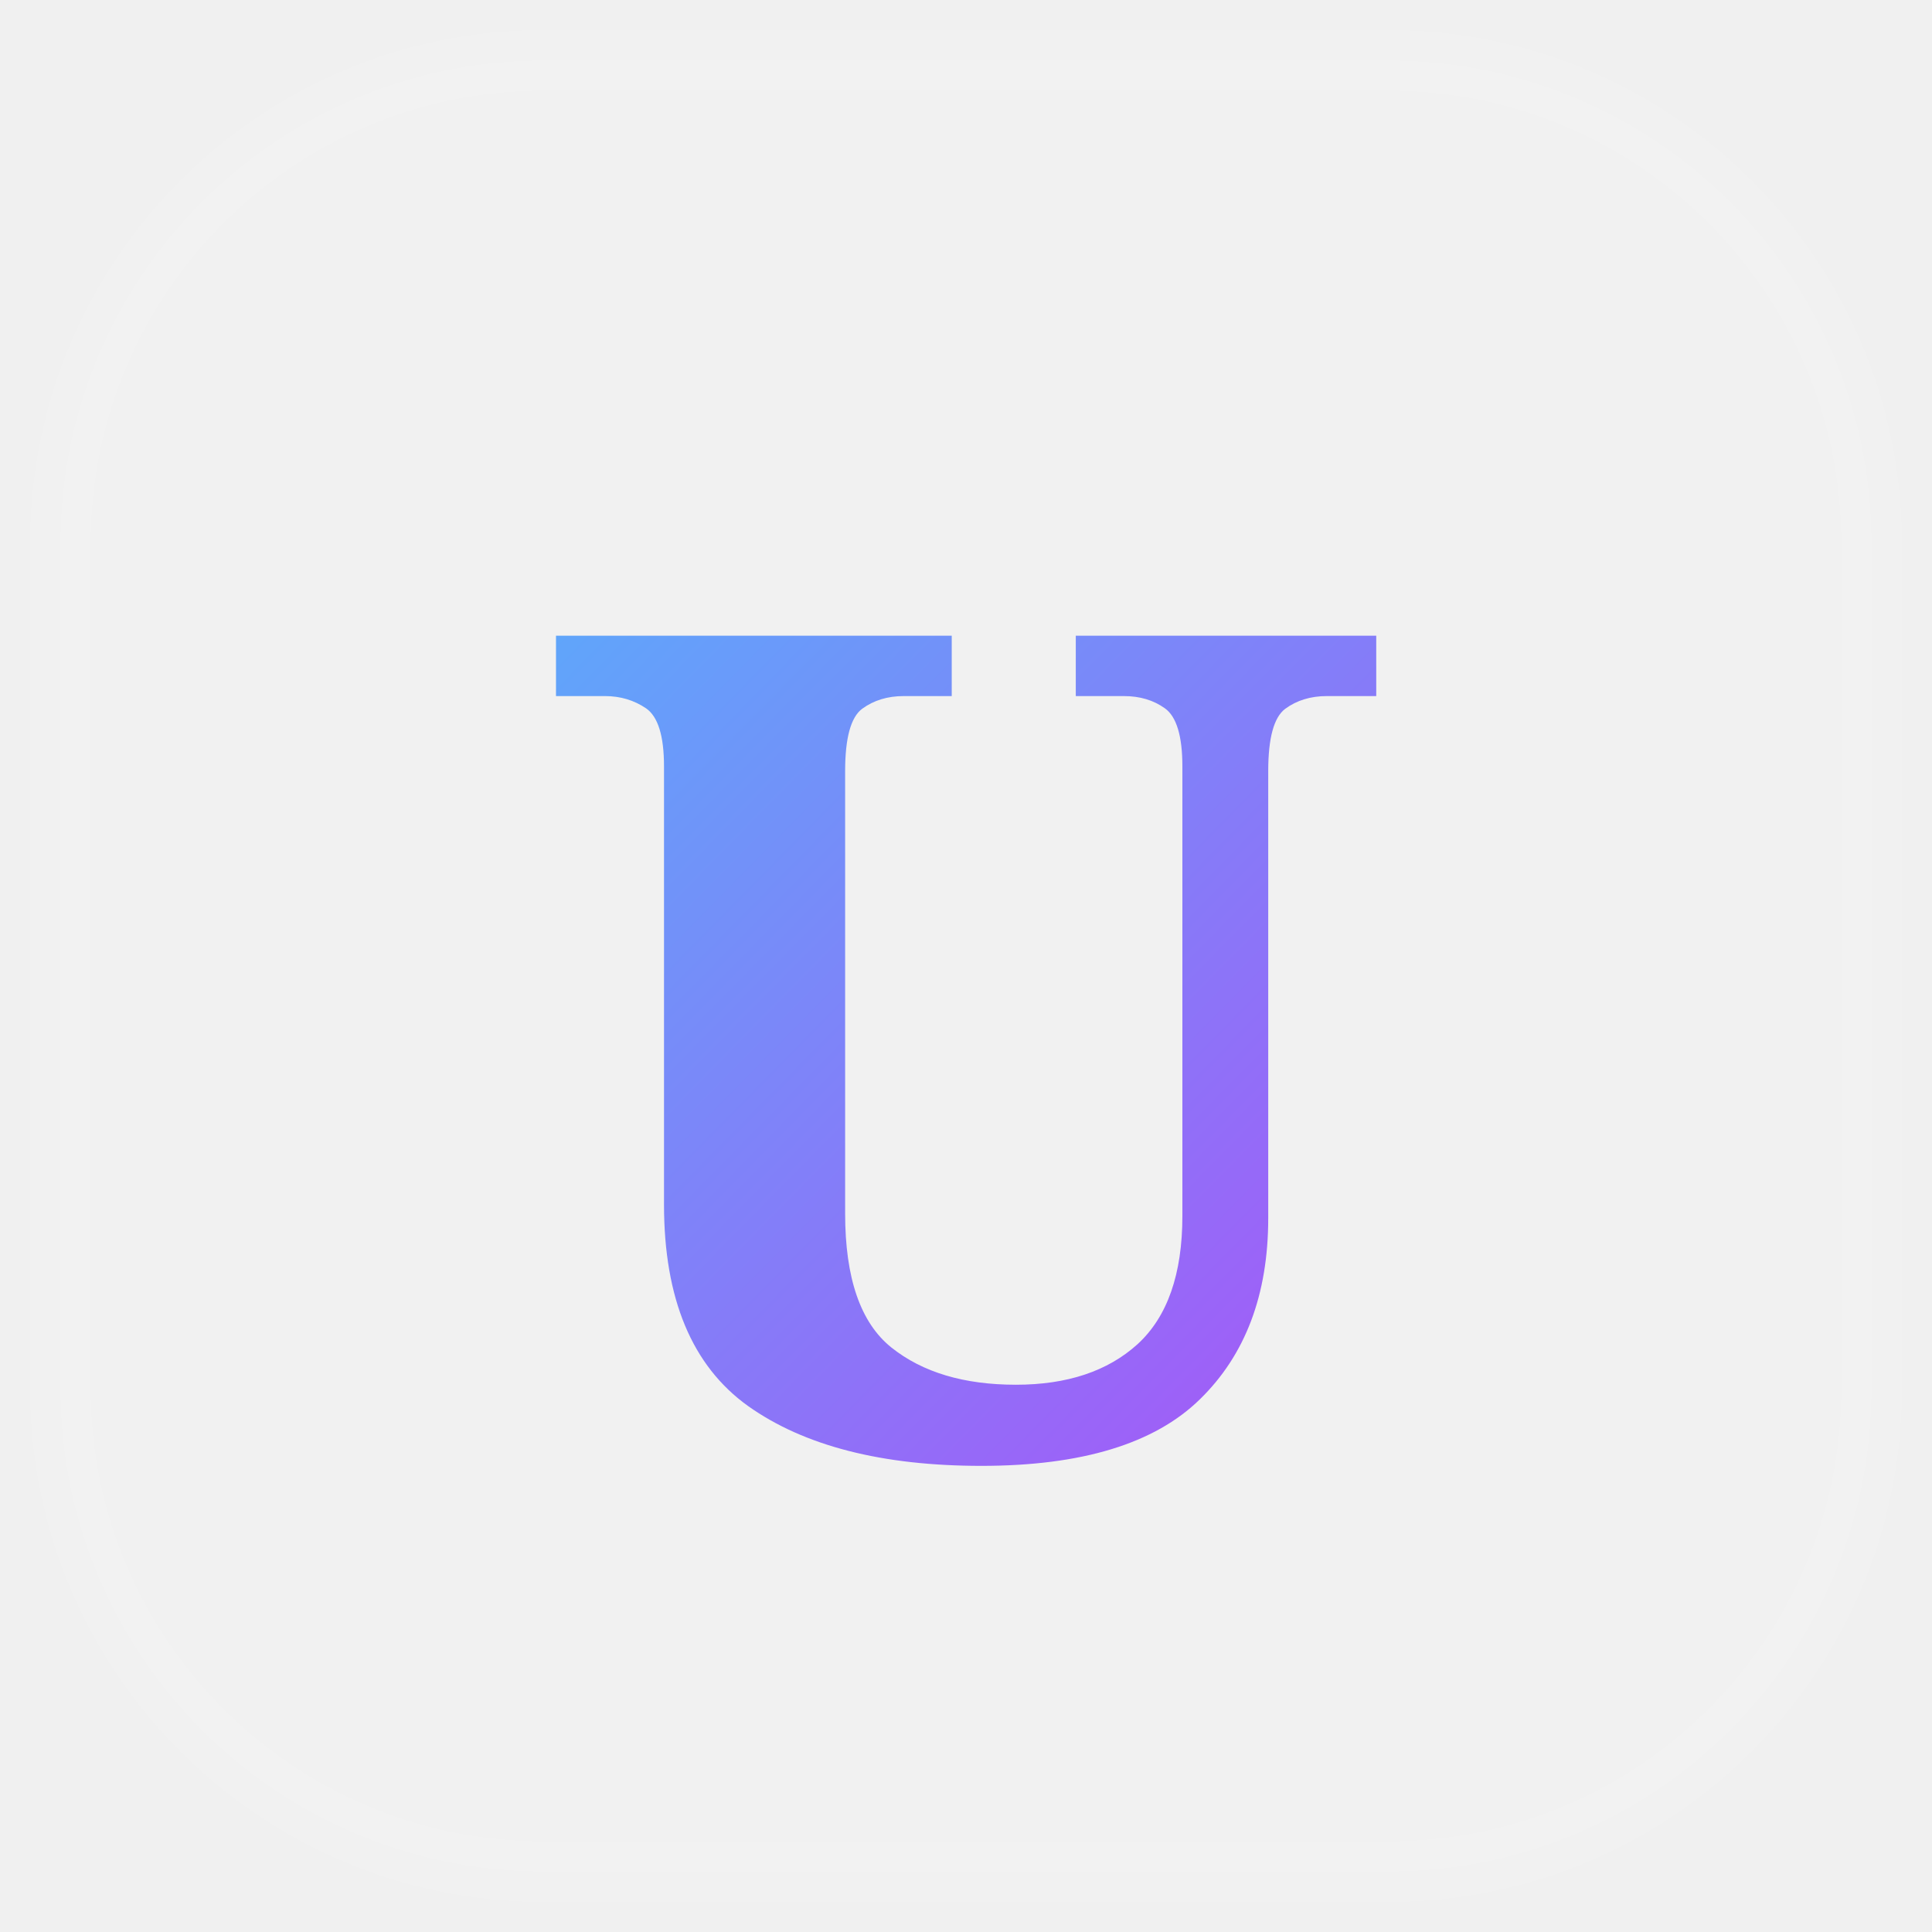
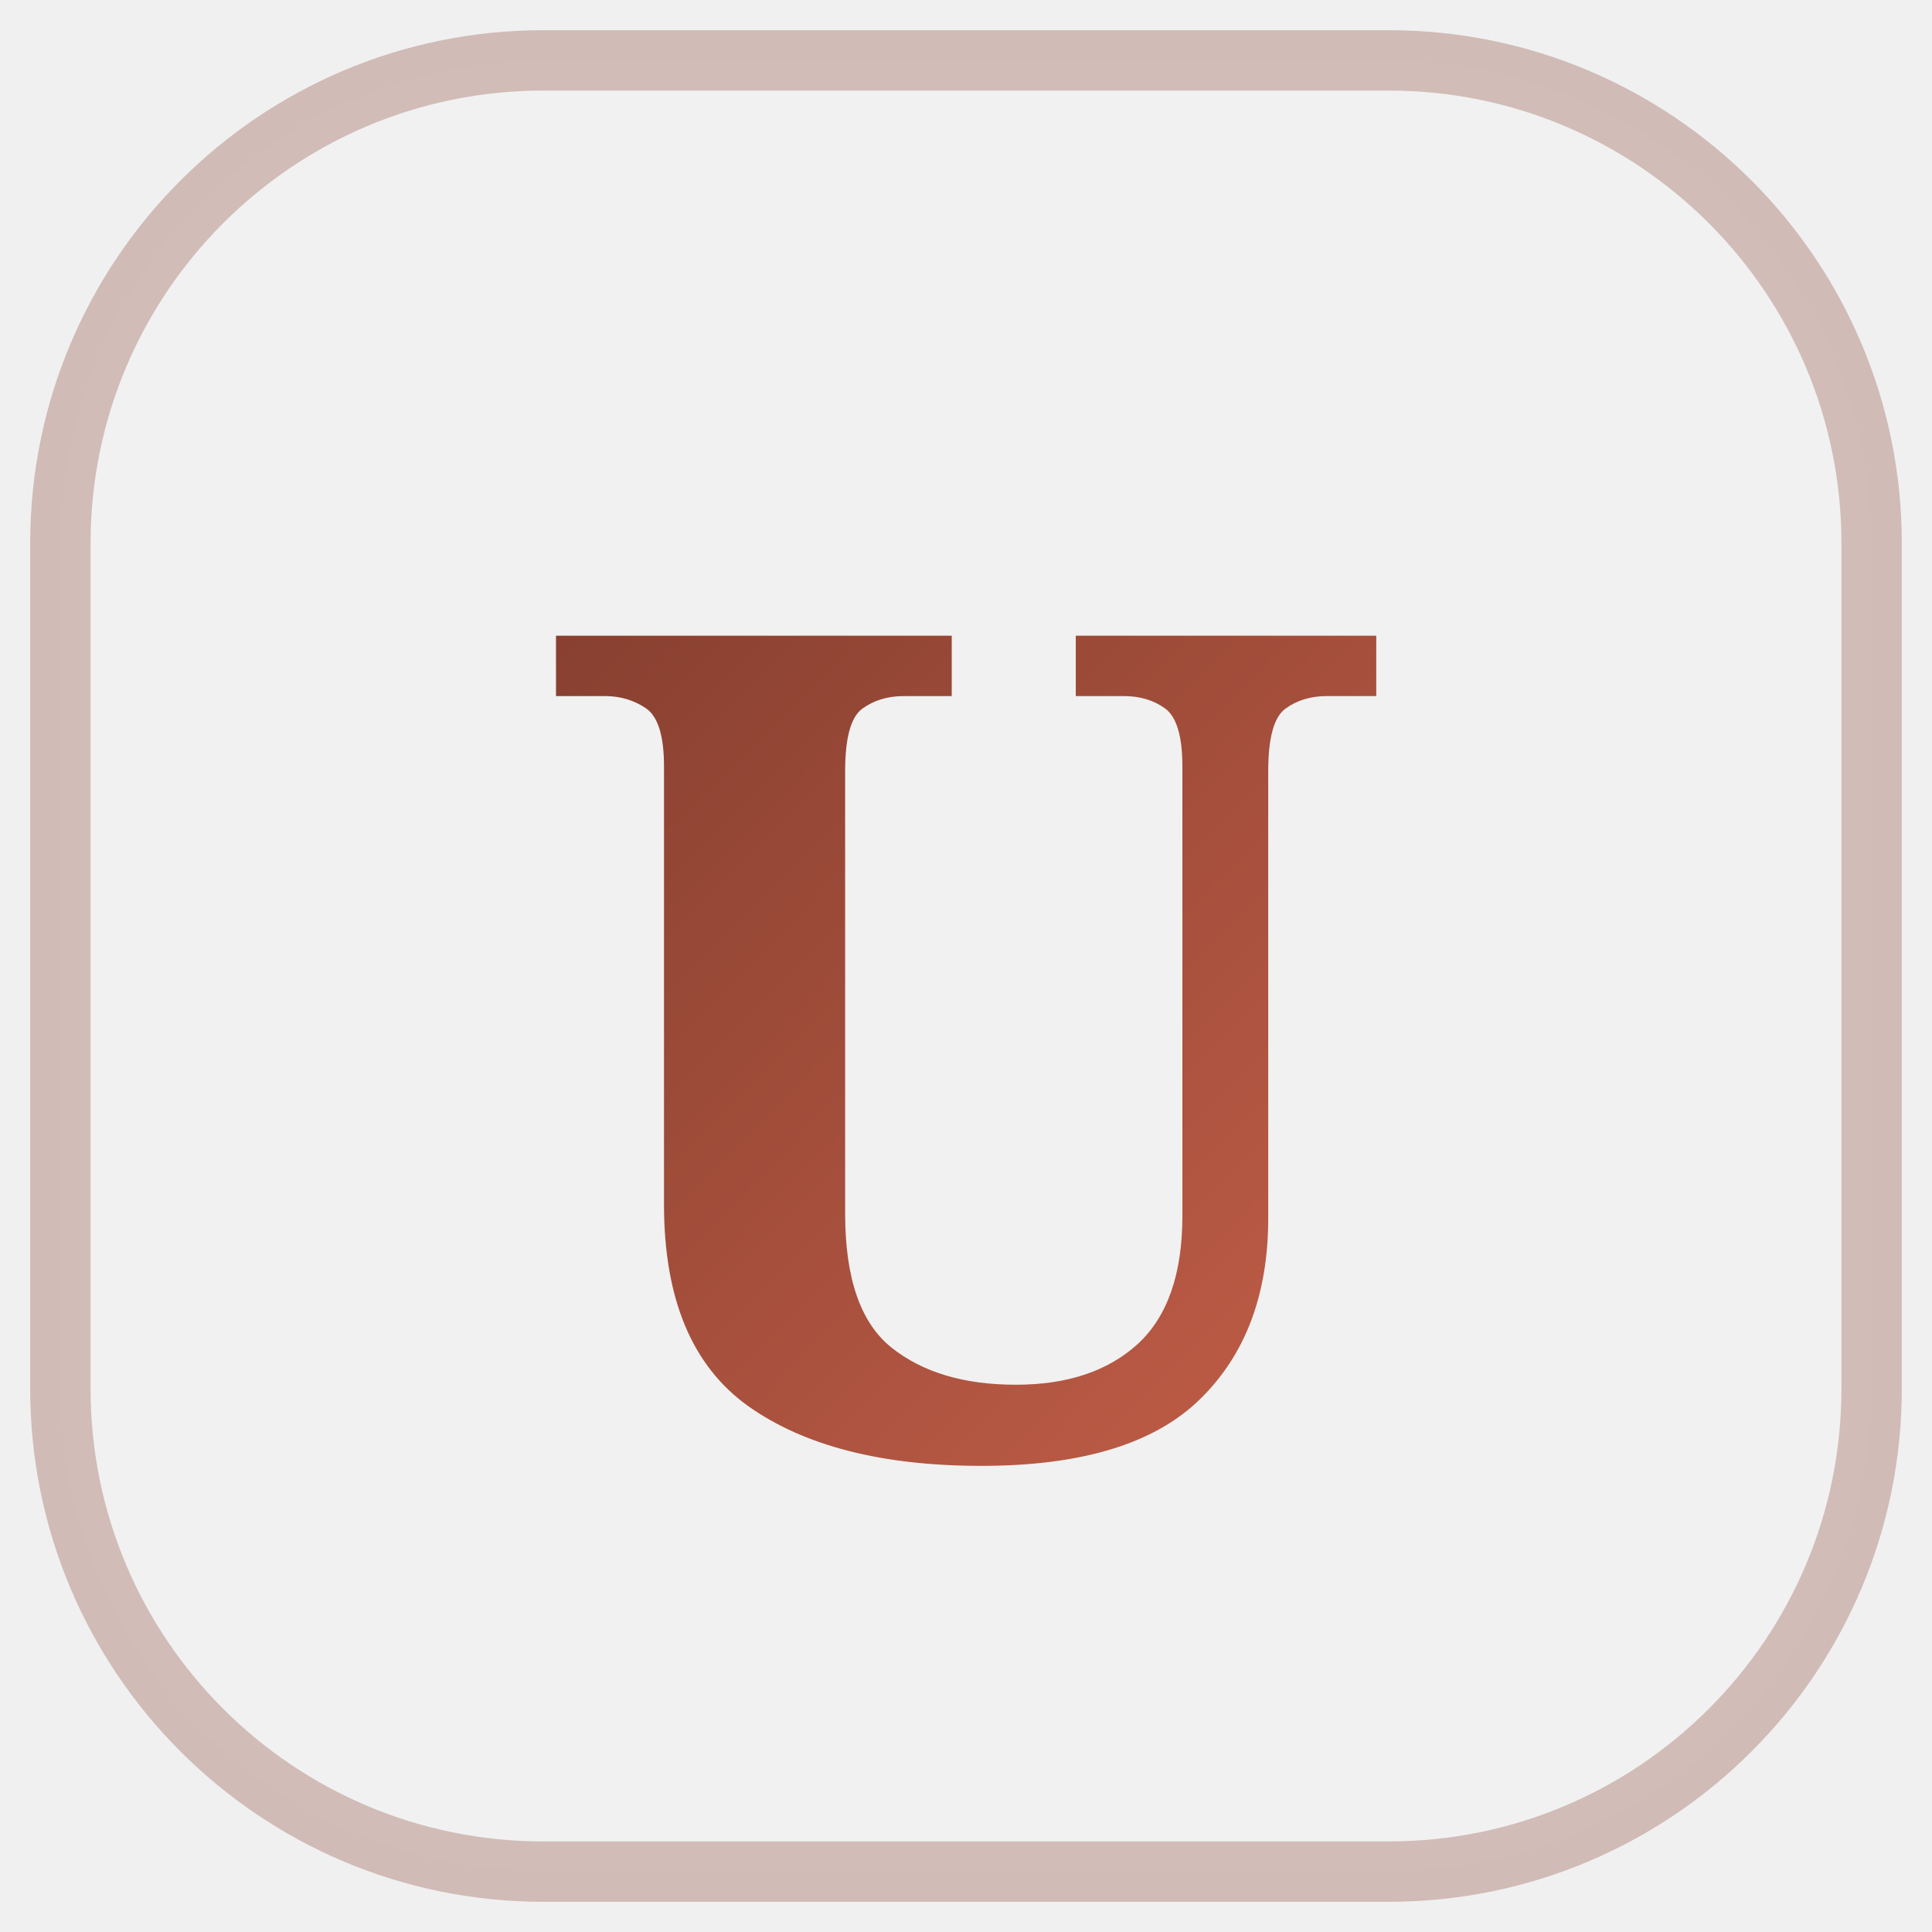
<svg xmlns="http://www.w3.org/2000/svg" width="64" height="64" viewBox="0 0 64 64" fill="none">
-   <rect x="2" y="2" width="60" height="60" rx="16" fill="white" fill-opacity="0.05" stroke="white" stroke-opacity="0.1" stroke-width="2" />
+   <rect x="2" y="2" width="60" height="60" rx="16" fill="white" fill-opacity="0.05" stroke="#884030" stroke-opacity="0.3" stroke-width="2" />
  <defs>
    <linearGradient id="grad" x1="0%" y1="0%" x2="100%" y2="100%">
-       <stop offset="0%" stop-color="#60a5fa" />
-       <stop offset="100%" stop-color="#a855f7" />
+       <stop offset="0%" stop-color="#884030" />
+       <stop offset="100%" stop-color="#c25e48" />
    </linearGradient>
  </defs>
  <text x="32" y="35" font-family="serif" font-weight="bold" font-size="38" fill="url(#grad)" text-anchor="middle" dominant-baseline="middle">U</text>
</svg>
